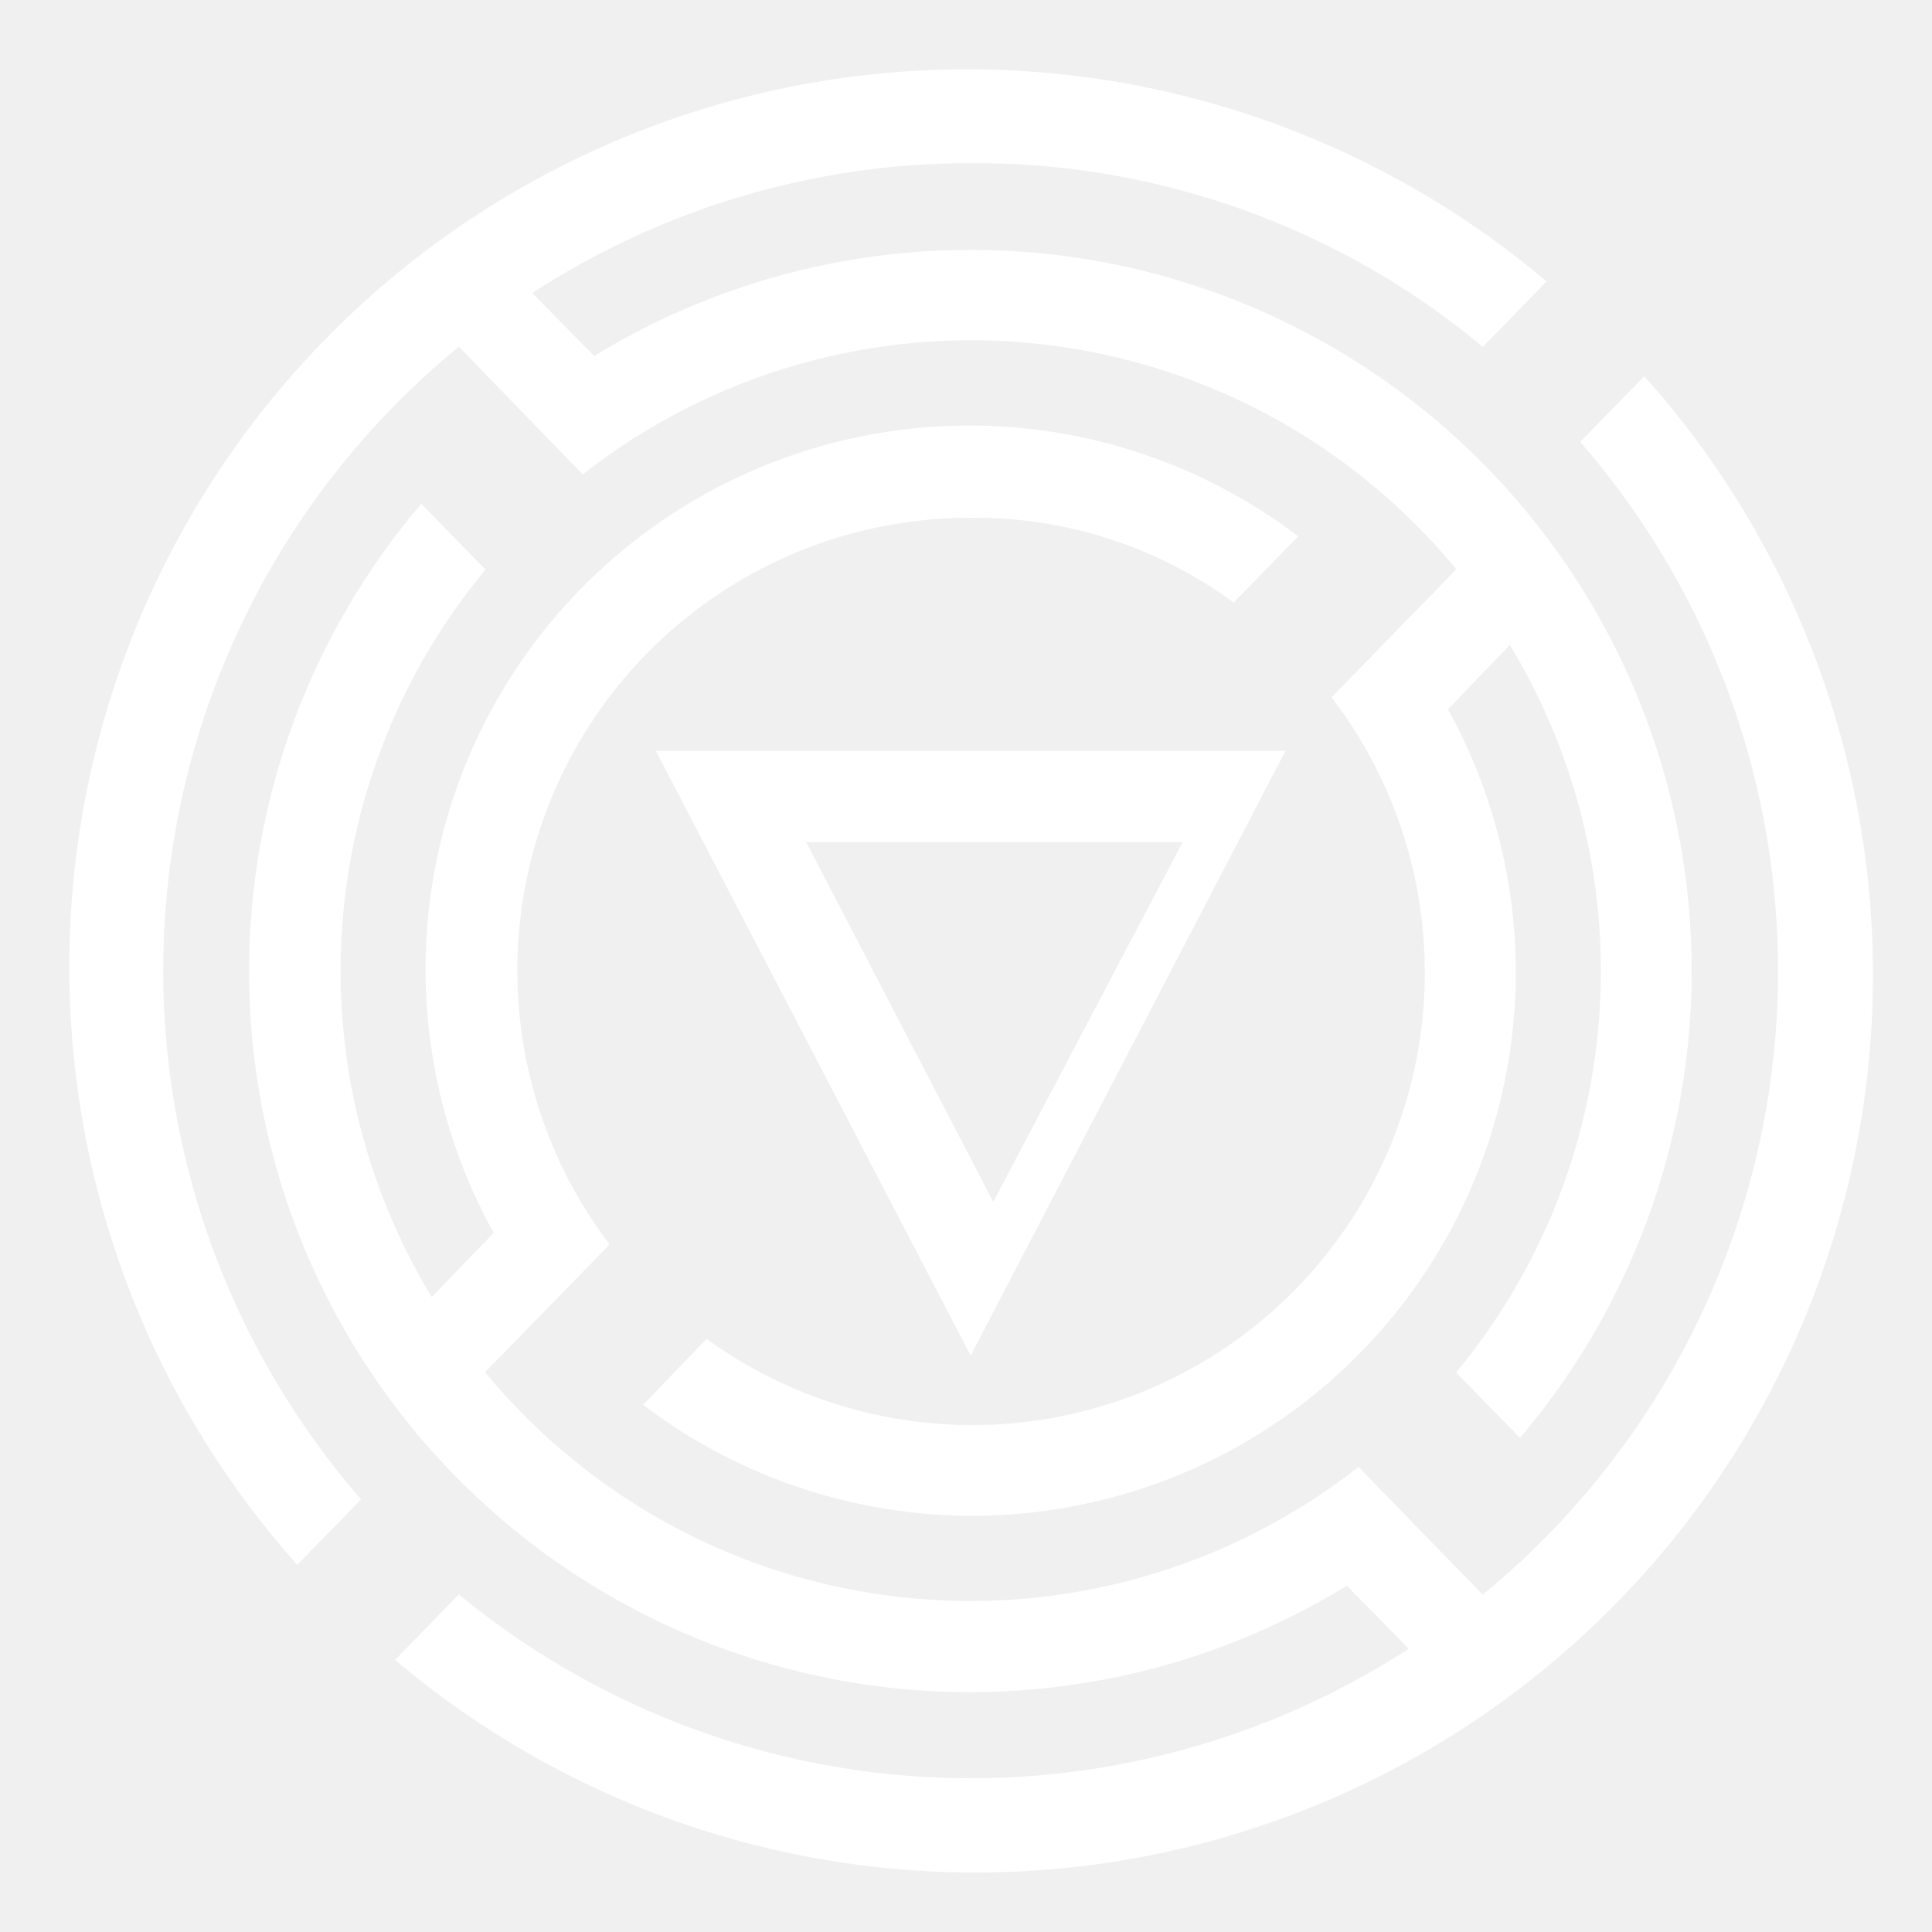
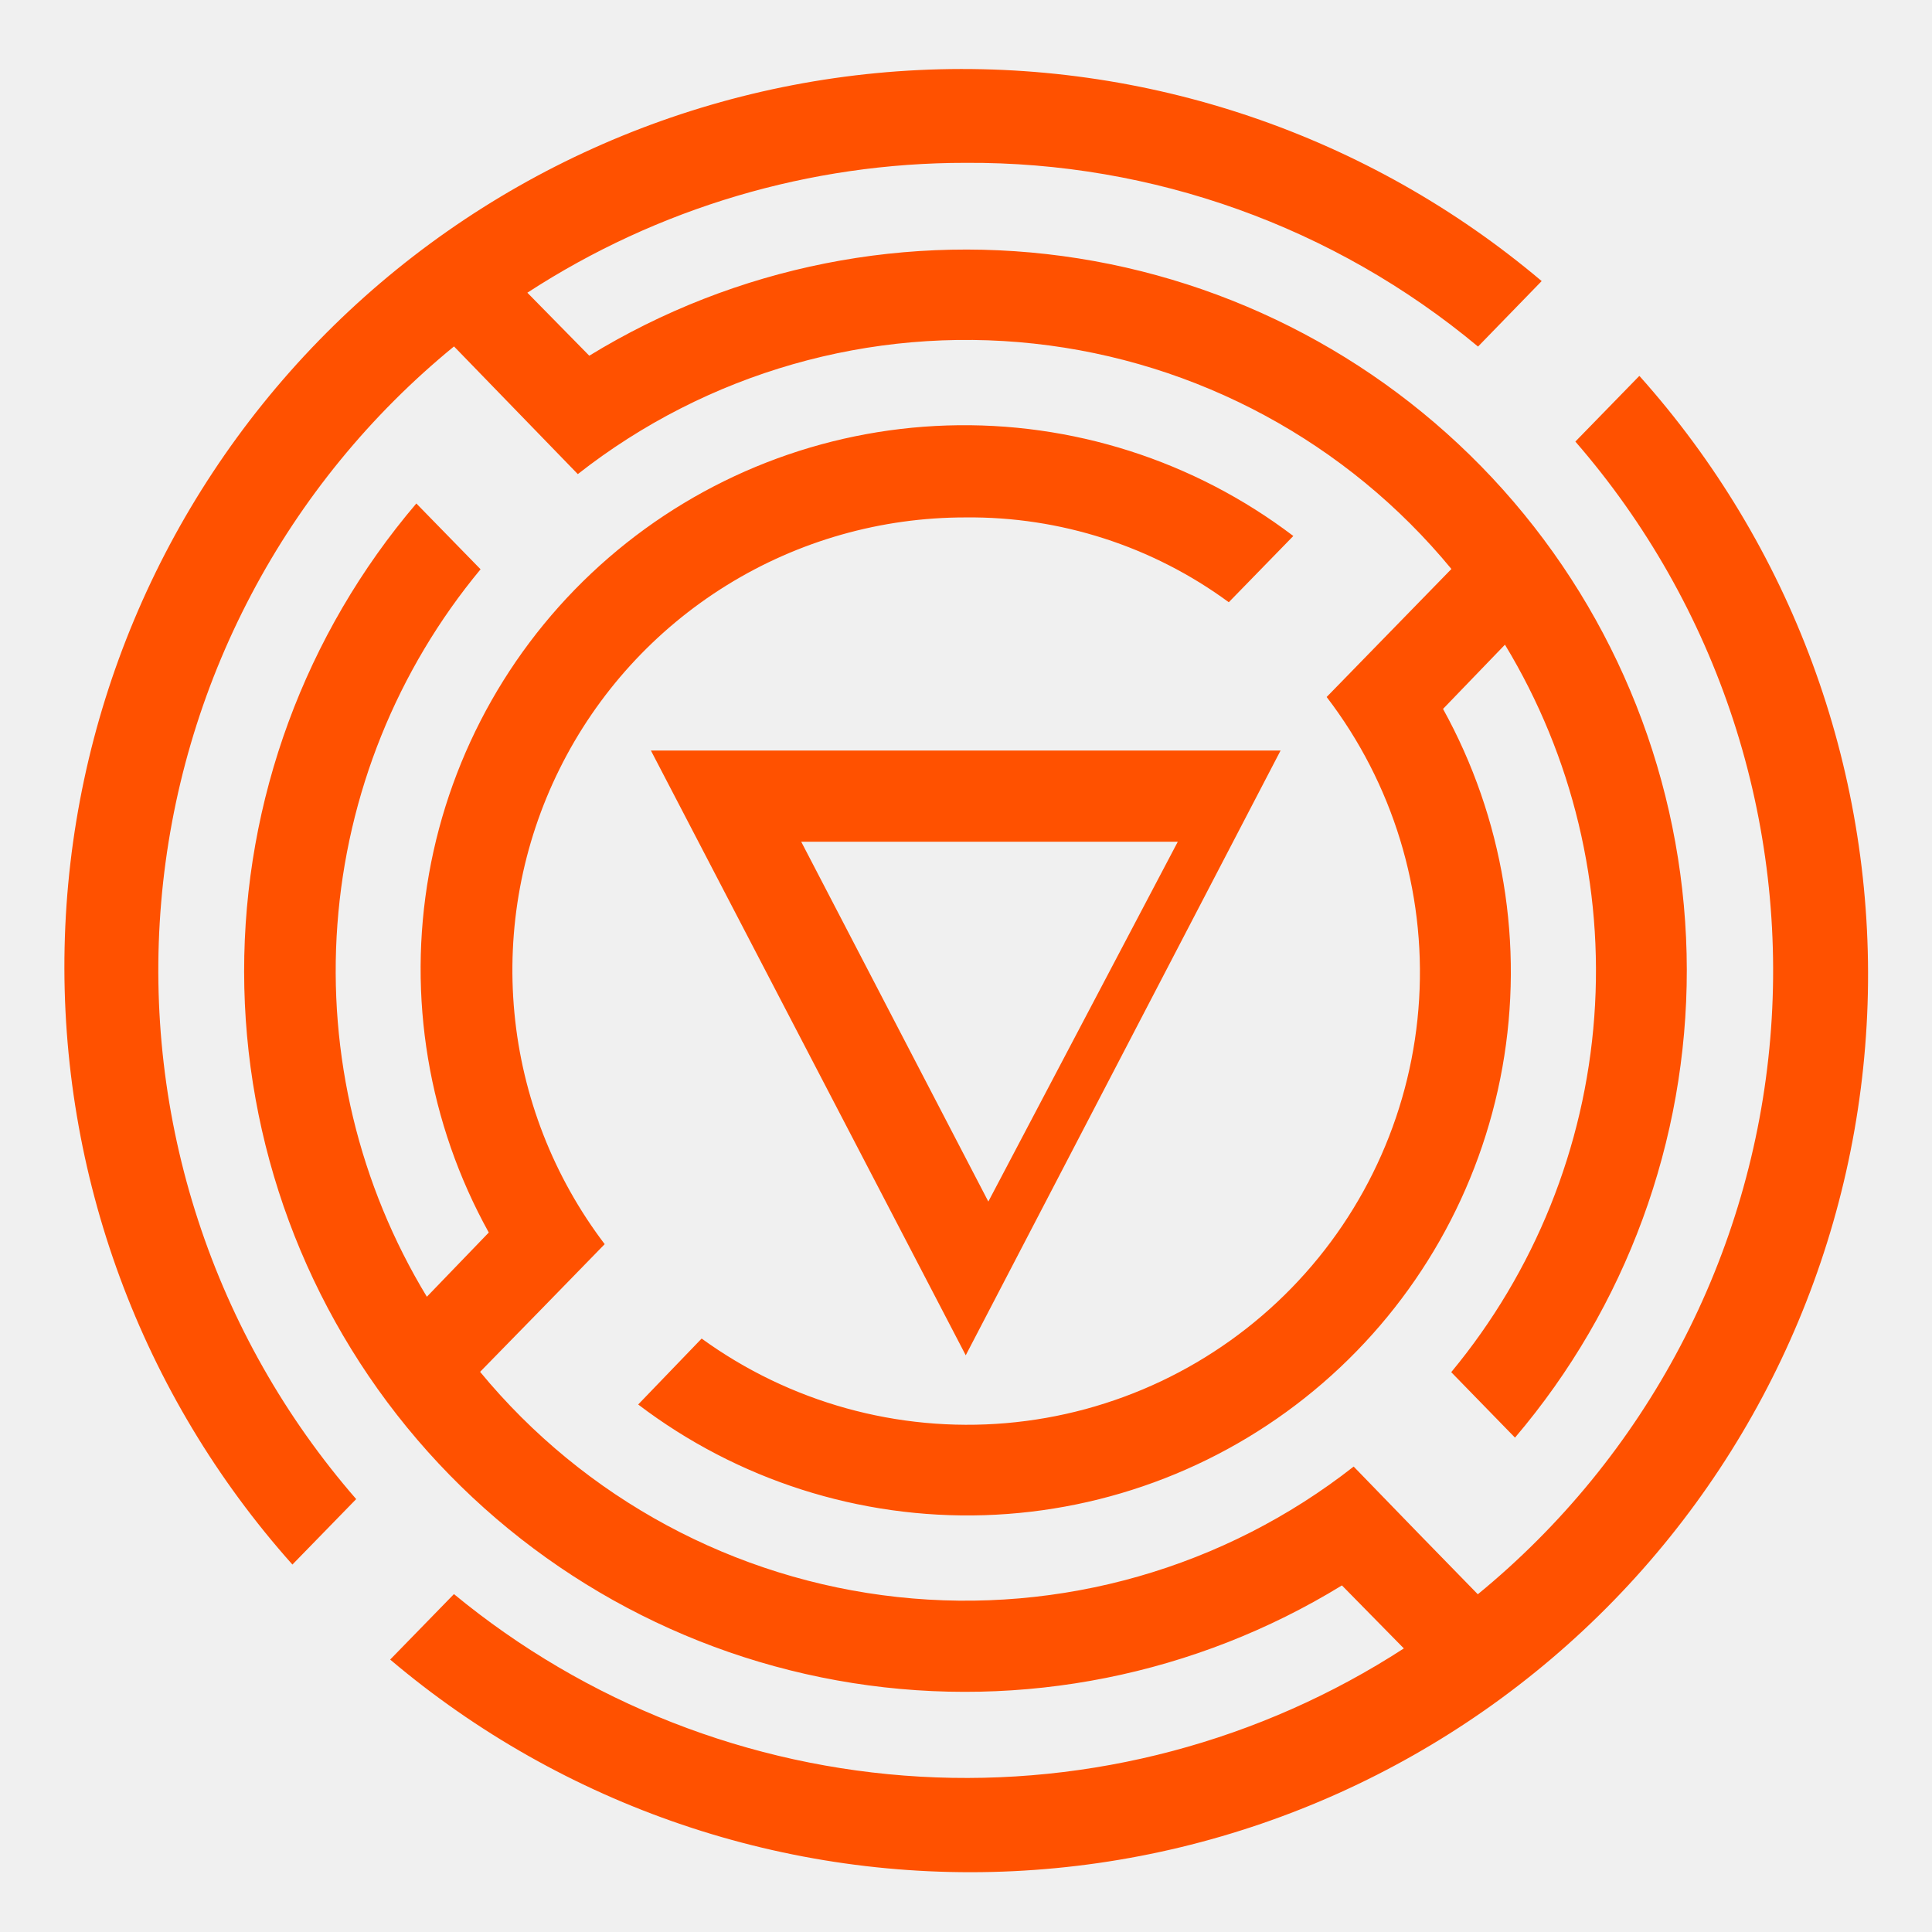
<svg xmlns="http://www.w3.org/2000/svg" width="105" height="105" viewBox="0 0 105 105" fill="none" version="1.1" id="svg4">
  <defs id="defs8" />
-   <path fill-rule="evenodd" clip-rule="evenodd" d="m 24.941,18.844 6.729,6.94 c 7.02,-5.511 15.917,-8.057 24.789,-7.093 8.872,0.963 17.016,5.36 22.689,12.249 l -6.78,6.957 c 3.592,4.691 5.377,10.518 5.026,16.416 -0.35,5.898 -2.812,11.473 -6.935,15.705 -4.122,4.232 -9.631,6.839 -15.518,7.343 -5.886,0.504 -11.758,-1.127 -16.541,-4.596 l -3.449,3.583 c 5.393,4.103 12.034,6.226 18.807,6.016 6.774,-0.212 13.268,-2.746 18.395,-7.177 5.127,-4.431 8.575,-10.49 9.766,-17.161 1.19,-6.671 0.052,-13.549 -3.226,-19.481 l 3.365,-3.491 c 3.681,6.076 5.377,13.149 4.854,20.235 -0.523,7.085 -3.24,13.832 -7.774,19.302 l 3.466,3.558 c 6.039,-7.101 9.349,-16.122 9.336,-25.444 -0.014,-9.322 -3.351,-18.333 -9.412,-25.417 -6.06,-7.082 -14.448,-11.772 -23.655,-13.228 -9.208,-1.455 -18.632,0.42 -26.582,5.289 l -3.365,-3.424 c 7.088,-4.613 15.365,-7.065 23.823,-7.058 10.169,-0.061 20.032,3.475 27.844,9.985 l 3.458,-3.559 c -9.43,-7.97 -21.532,-12.069 -33.865,-11.469 -12.333,0.6 -23.98,5.853 -32.592,14.701 -8.612,8.848 -13.55,20.633 -13.817,32.978 -0.266,12.345 4.158,24.331 12.381,33.543 l 3.466,-3.558 c -3.849,-4.424 -6.77,-9.575 -8.59,-15.149 -1.82,-5.573 -2.503,-11.456 -2.007,-17.299 0.496,-5.842 2.16,-11.525 4.894,-16.712 2.733,-5.187 6.481,-9.773 11.02,-13.485 z m 18.87,26.918 h 20.467 l -10.296,19.559 z m -8.168,-4.954 17.11,32.866 17.11,-32.866 z m 50.241,-16.792 3.466,-3.558 h 0.025 c 8.235,9.21 12.669,21.202 12.406,33.554 -0.262,12.352 -5.201,24.145 -13.819,32.998 -8.618,8.852 -20.274,14.107 -32.614,14.701 -12.341,0.594 -24.448,-3.516 -33.876,-11.5 l 3.466,-3.558 c 7.174,5.915 16.047,9.39 25.329,9.921 9.283,0.531 18.494,-1.91 26.296,-6.969 l -3.365,-3.423 c -7.949,4.877 -17.377,6.759 -26.589,5.306 -9.212,-1.452 -17.604,-6.144 -23.666,-13.231 -6.063,-7.085 -9.399,-16.103 -9.407,-25.429 -0.009,-9.326 3.309,-18.349 9.358,-25.448 l 3.491,3.576 c -4.538,5.468 -7.258,12.215 -7.781,19.302 -0.523,7.086 1.176,14.159 4.862,20.235 l 3.365,-3.491 c -3.286,-5.931 -4.433,-12.811 -3.249,-19.486 1.185,-6.676 4.629,-12.742 9.755,-17.18 5.126,-4.438 11.623,-6.978 18.399,-7.194 6.777,-0.216 13.422,1.905 18.821,6.006 l -3.507,3.6 c -4.143,-3.044 -9.161,-4.662 -14.301,-4.609 -4.585,-0.005 -9.081,1.27 -12.98,3.684 -3.898,2.414 -7.046,5.869 -9.085,9.976 -2.04,4.106 -2.892,8.701 -2.459,13.267 0.432,4.565 2.132,8.918 4.907,12.569 l -3.483,3.575 -3.289,3.365 c 5.676,6.885 13.82,11.276 22.691,12.238 8.871,0.962 17.766,-1.582 24.786,-7.09 l 3.466,3.575 3.281,3.365 c 4.535,-3.715 8.278,-8.302 11.008,-13.49 2.73,-5.188 4.391,-10.871 4.885,-16.712 0.494,-5.841 -0.189,-11.722 -2.008,-17.295 -1.82,-5.573 -4.739,-10.724 -8.585,-15.148 z" fill="#ffffff" id="path2" />
+   <path fill-rule="evenodd" clip-rule="evenodd" d="m 24.674,18.827 6.729,6.94 c 7.02,-5.511 15.917,-8.057 24.789,-7.093 8.872,0.963 17.016,5.36 22.689,12.249 l -6.78,6.957 c 3.592,4.691 5.377,10.518 5.026,16.416 -0.35,5.898 -2.812,11.473 -6.935,15.705 -4.122,4.232 -9.631,6.839 -15.518,7.343 -5.886,0.504 -11.758,-1.127 -16.541,-4.596 l -3.449,3.583 c 5.393,4.103 12.034,6.226 18.807,6.016 6.774,-0.212 13.268,-2.746 18.395,-7.177 5.127,-4.431 8.575,-10.49 9.766,-17.161 1.19,-6.671 0.052,-13.549 -3.226,-19.481 l 3.365,-3.491 c 3.681,6.076 5.377,13.149 4.854,20.235 -0.523,7.085 -3.24,13.832 -7.774,19.302 l 3.466,3.558 C 88.378,71.031 91.688,62.01 91.674,52.688 91.66,43.366 88.324,34.355 82.263,27.271 76.202,20.189 67.815,15.499 58.608,14.043 49.4,12.588 39.976,14.463 32.026,19.332 L 28.661,15.908 C 35.75,11.295 44.027,8.843 52.484,8.85 62.653,8.789 72.516,12.325 80.328,18.835 l 3.458,-3.559 C 74.355,7.306 62.253,3.208 49.92,3.808 37.587,4.407 25.94,9.661 17.328,18.509 8.716,27.357 3.778,39.142 3.511,51.487 3.245,63.832 7.669,75.818 15.892,85.03 l 3.466,-3.558 C 15.509,77.048 12.588,71.897 10.768,66.323 8.947,60.75 8.265,54.867 8.761,49.024 c 0.496,-5.842 2.16,-11.525 4.894,-16.712 2.733,-5.187 6.481,-9.773 11.02,-13.485 z M 43.544,45.745 H 64.011 L 53.714,65.303 Z m -8.168,-4.954 17.11,32.866 17.11,-32.866 z m 50.241,-16.792 3.466,-3.558 h 0.025 c 8.235,9.21 12.668,21.202 12.406,33.554 -0.262,12.352 -5.201,24.145 -13.819,32.998 -8.618,8.852 -20.274,14.107 -32.614,14.701 -12.341,0.594 -24.448,-3.516 -33.876,-11.5 l 3.466,-3.558 c 7.174,5.915 16.047,9.39 25.329,9.921 9.283,0.531 18.494,-1.91 26.296,-6.969 L 72.931,86.164 C 64.982,91.041 55.554,92.923 46.342,91.47 37.129,90.018 28.738,85.326 22.676,78.24 16.613,71.154 13.277,62.136 13.268,52.811 13.259,43.484 16.578,34.462 22.627,27.363 l 3.491,3.576 c -4.538,5.468 -7.258,12.215 -7.781,19.302 -0.523,7.086 1.176,14.159 4.862,20.235 l 3.365,-3.491 C 23.277,61.054 22.13,54.173 23.314,47.498 c 1.185,-6.676 4.629,-12.742 9.755,-17.18 5.126,-4.438 11.623,-6.978 18.399,-7.194 6.777,-0.216 13.422,1.905 18.821,6.006 l -3.507,3.6 c -4.143,-3.044 -9.161,-4.662 -14.301,-4.609 -4.585,-0.005 -9.081,1.27 -12.98,3.684 -3.898,2.414 -7.046,5.869 -9.085,9.976 -2.04,4.106 -2.892,8.701 -2.459,13.267 0.432,4.565 2.132,8.918 4.907,12.569 l -3.483,3.575 -3.289,3.365 c 5.676,6.885 13.82,11.276 22.691,12.238 8.871,0.962 17.766,-1.582 24.786,-7.09 l 3.466,3.575 3.281,3.365 C 84.852,82.929 88.595,78.341 91.325,73.154 94.055,67.966 95.716,62.283 96.21,56.441 96.704,50.6 96.022,44.719 94.202,39.146 92.382,33.574 89.462,28.423 85.617,23.998 Z" fill="#ff5100" id="path2" />
</svg>
